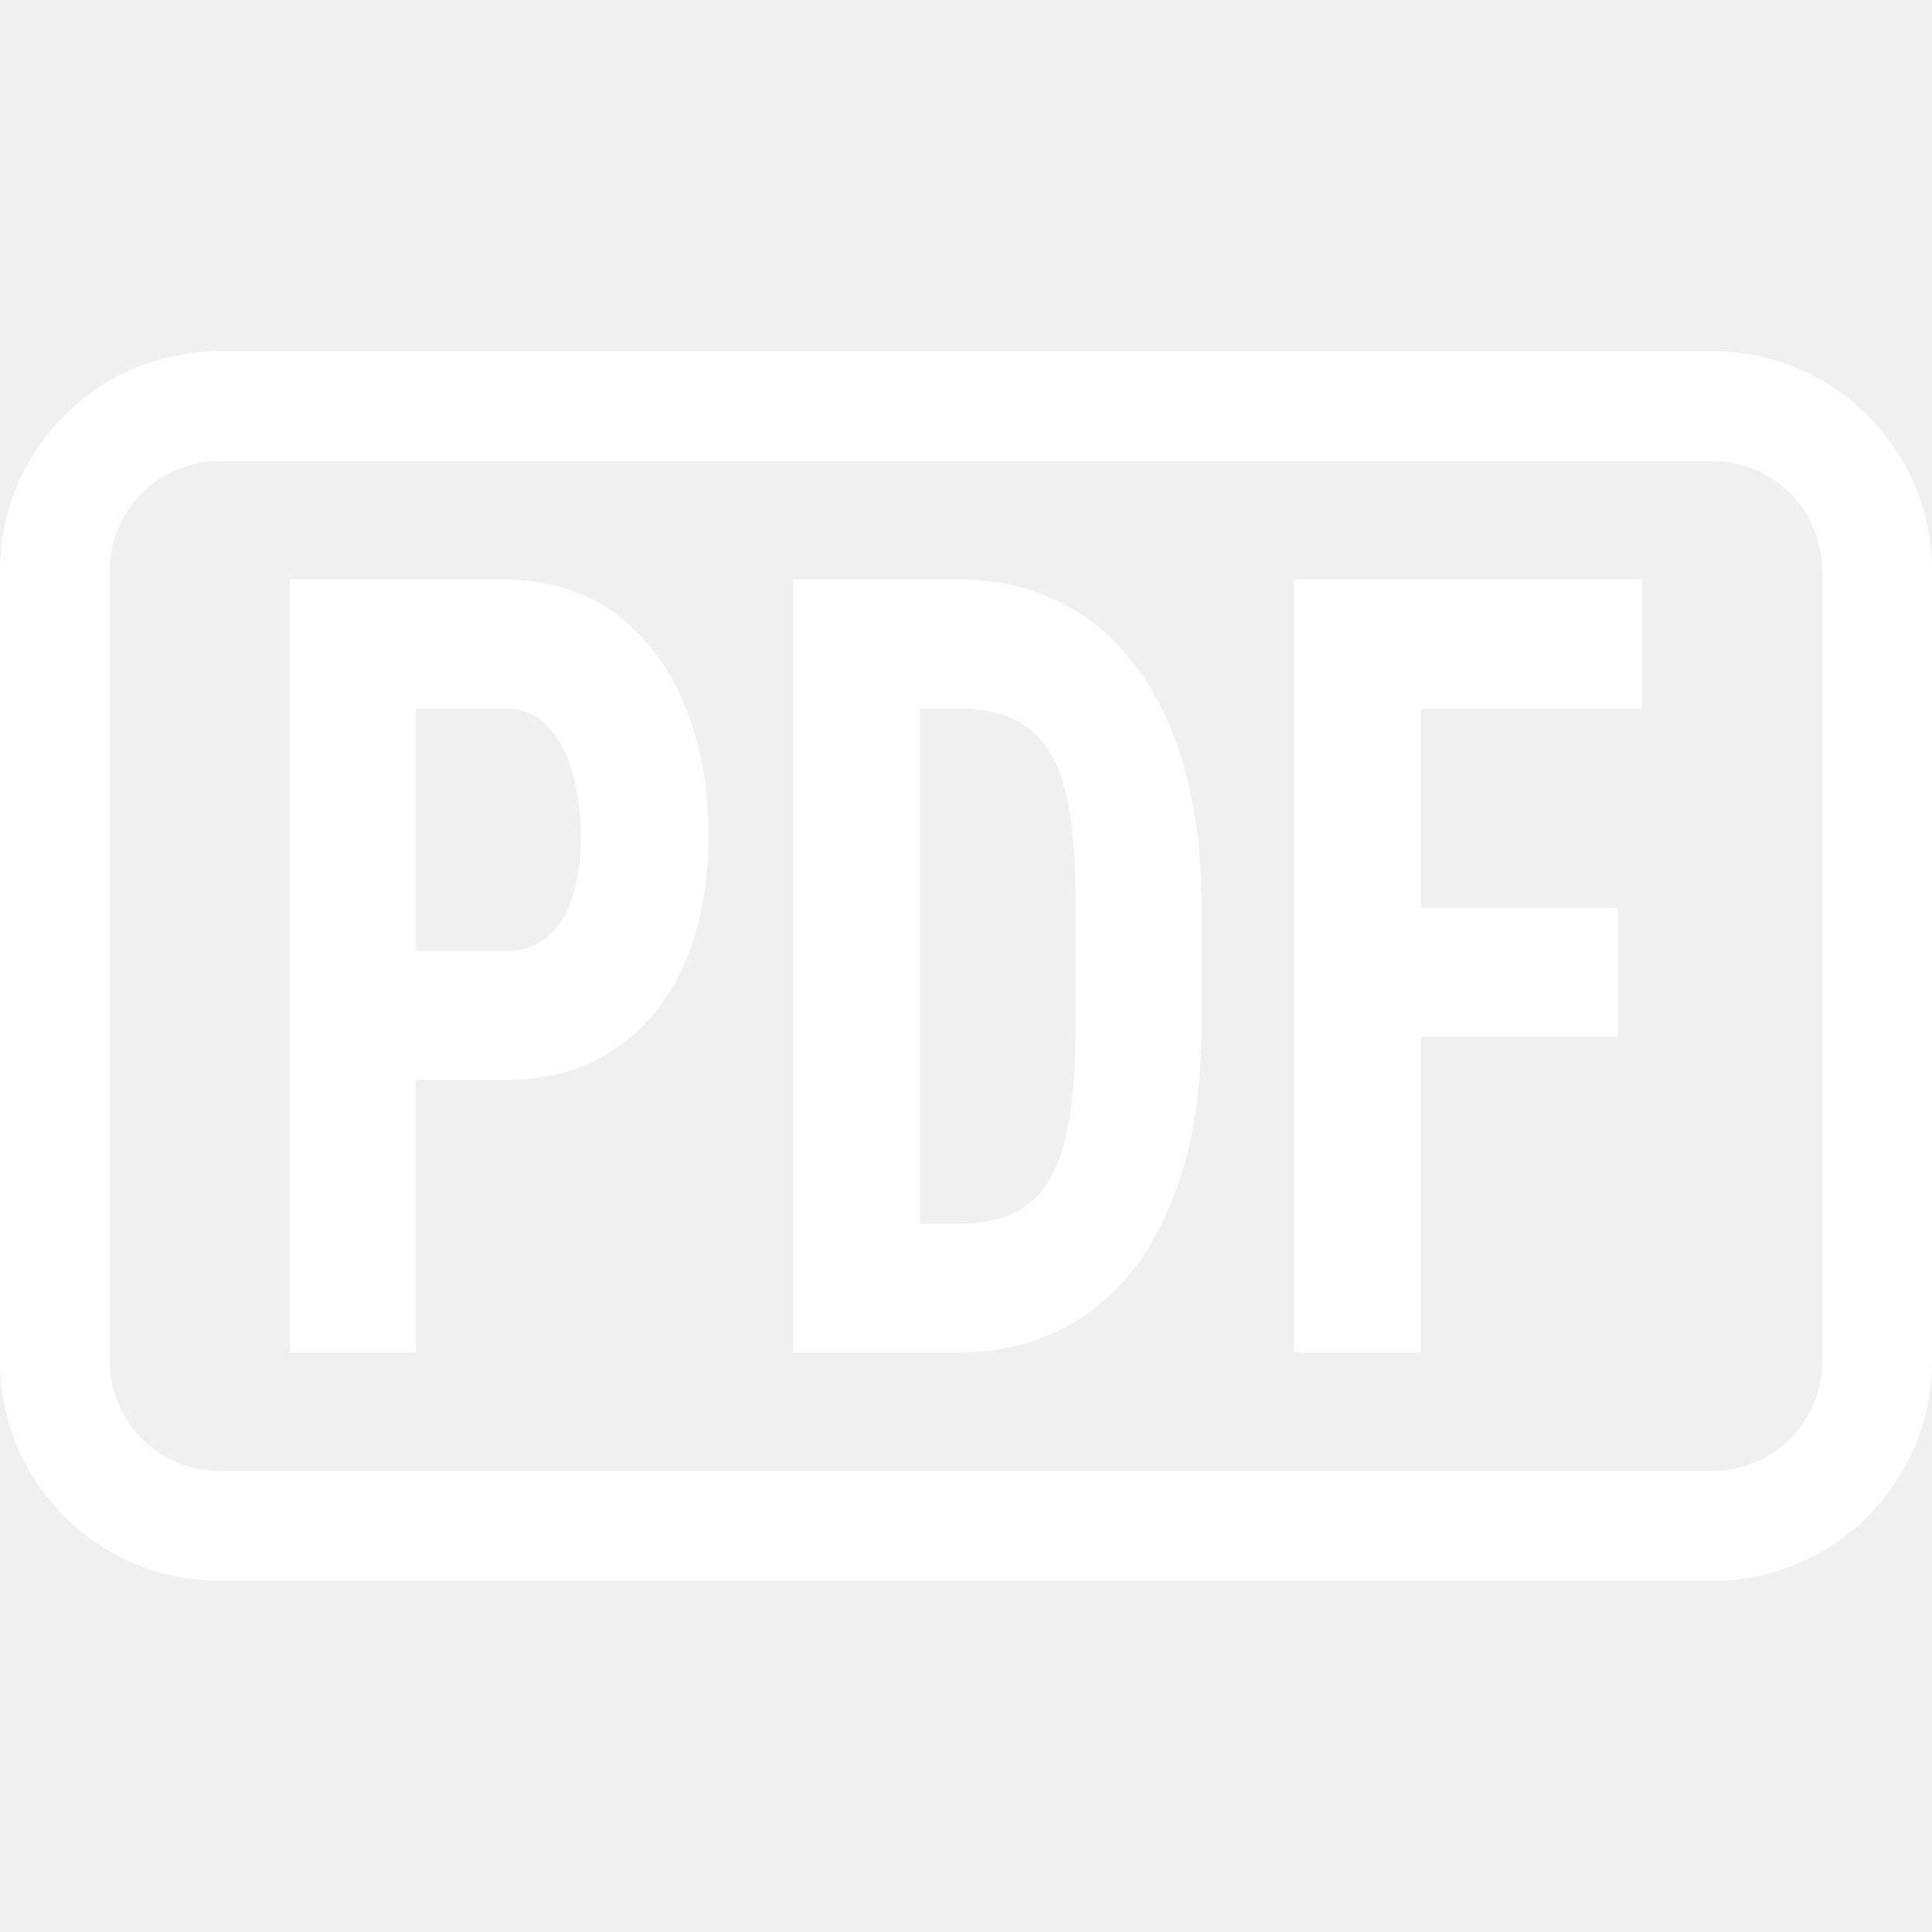
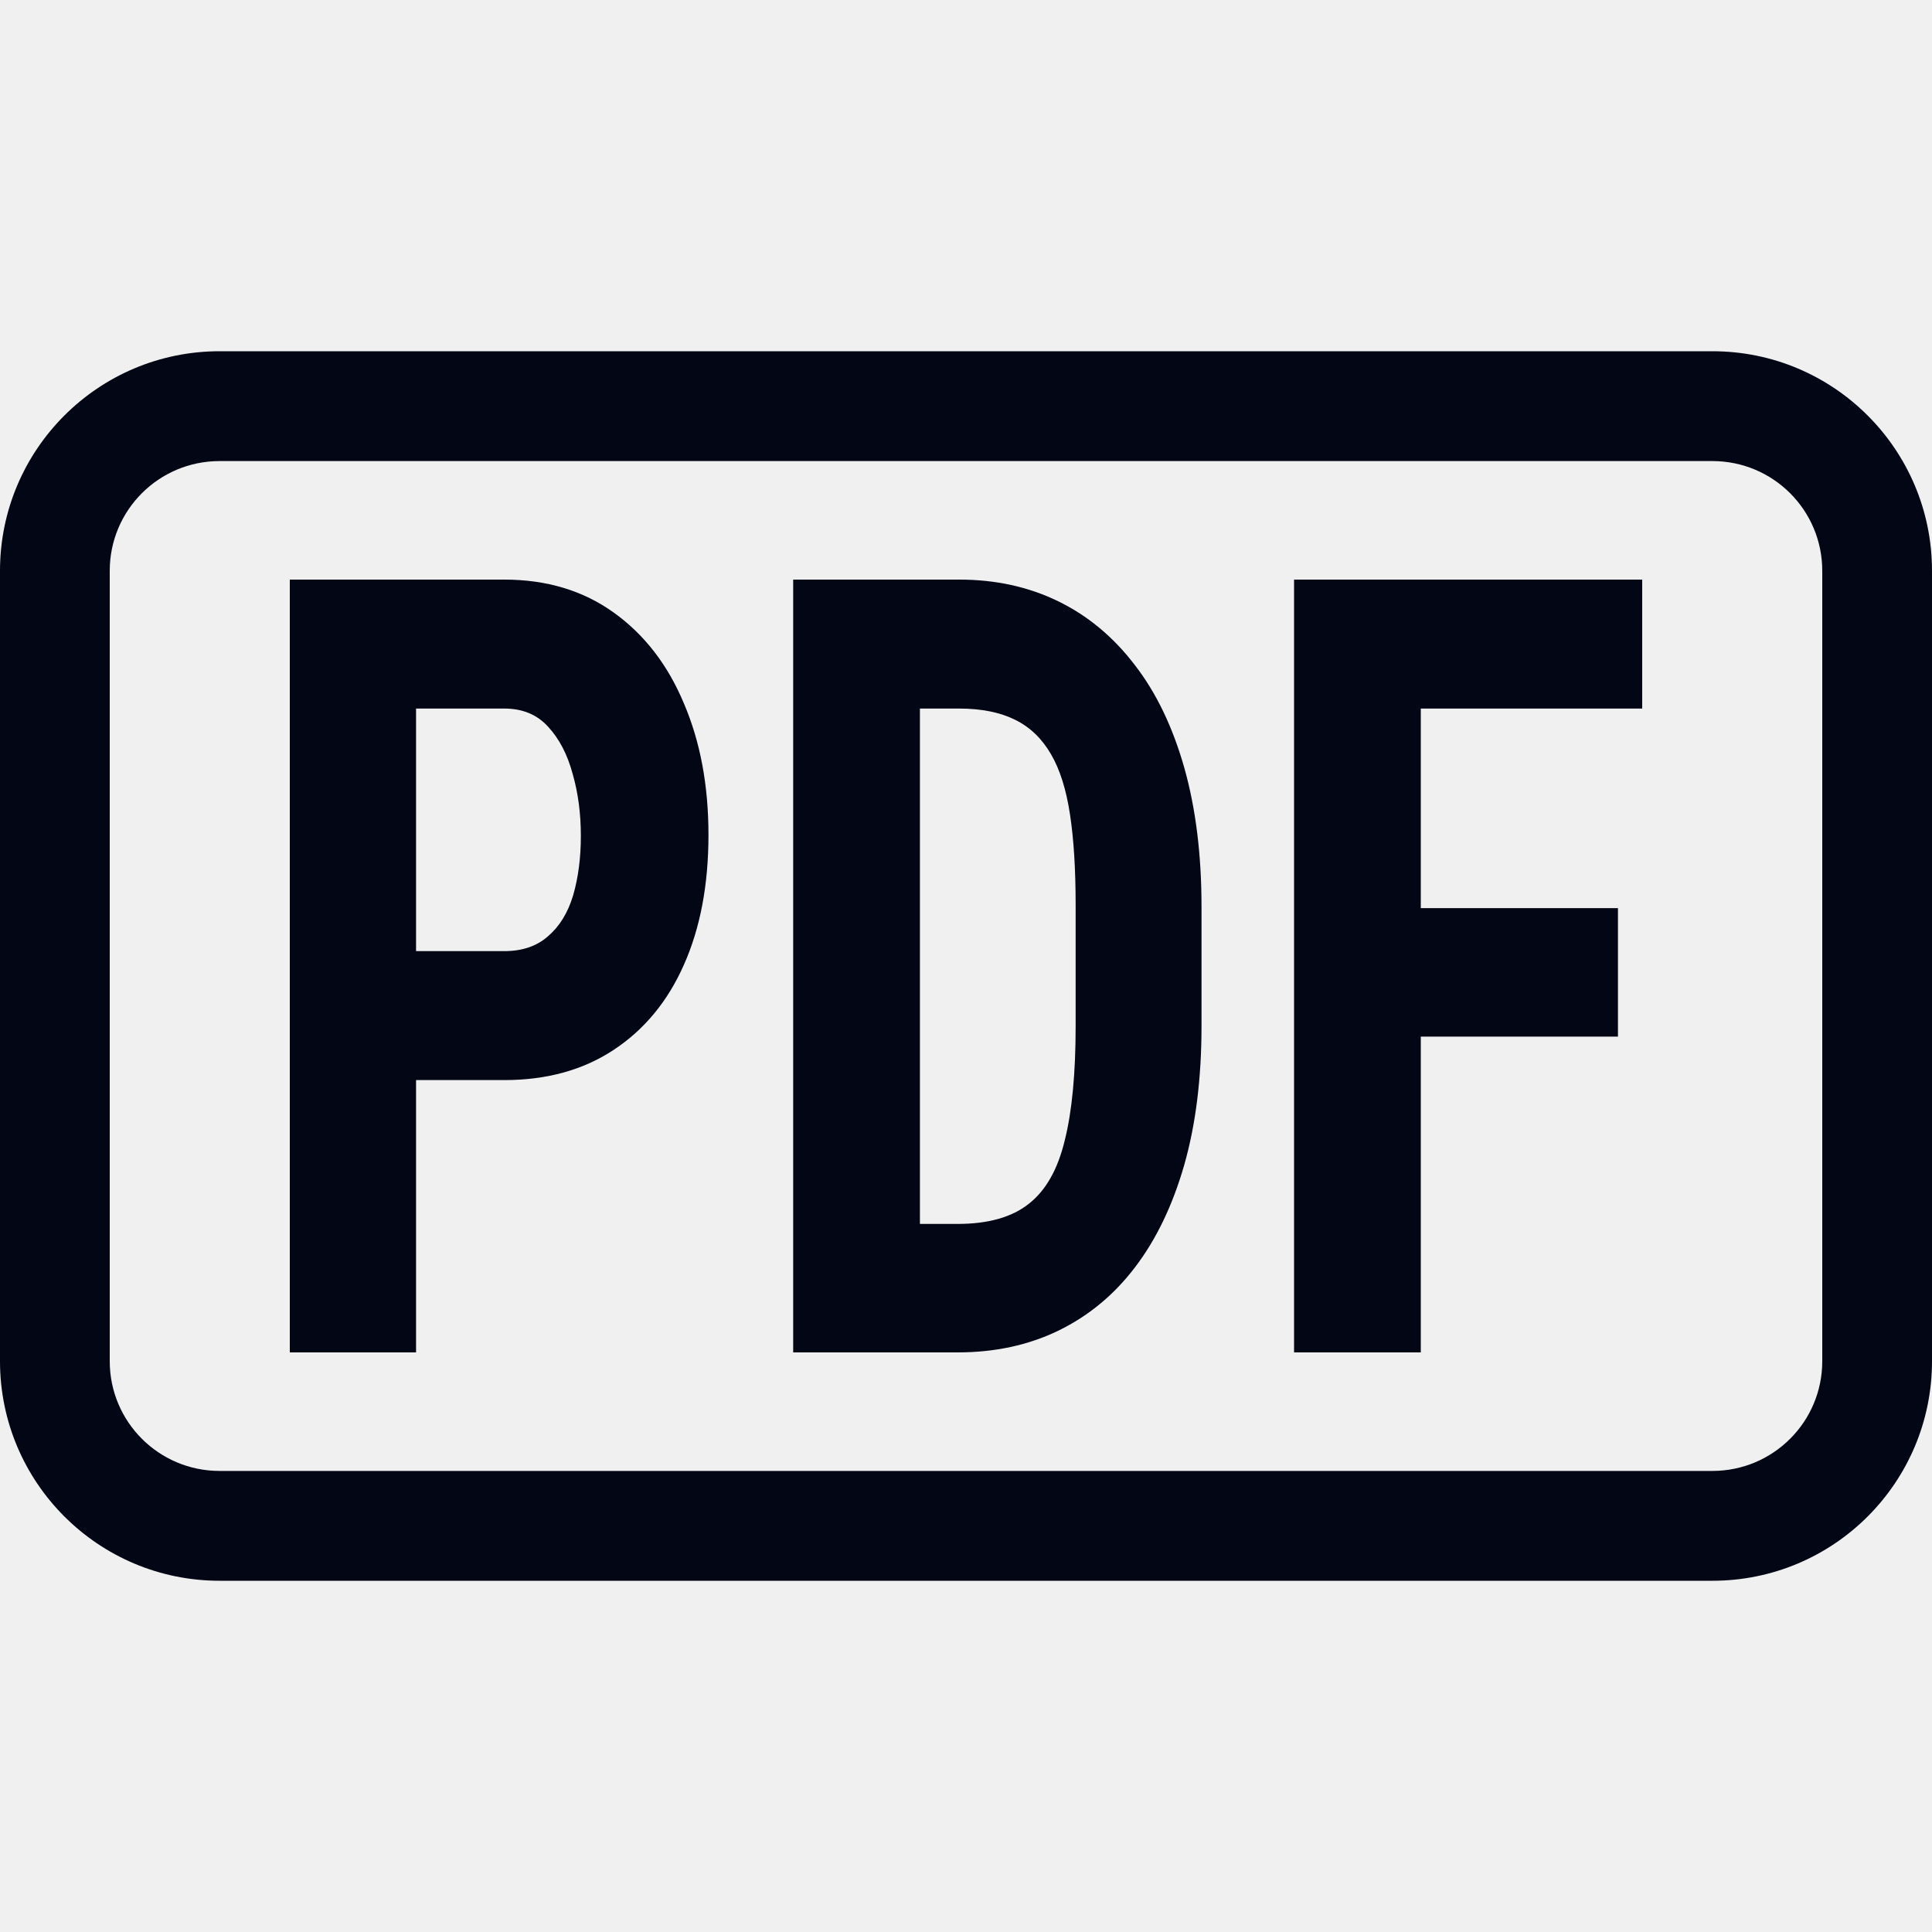
<svg xmlns="http://www.w3.org/2000/svg" width="20" height="20" viewBox="0 0 20 20" fill="none">
  <g clip-path="url(#clip0_3686_9485)">
-     <path fill-rule="evenodd" clip-rule="evenodd" d="M17.727 4.773H2.273C1.645 4.773 1.136 5.281 1.136 5.909V14.091C1.136 14.719 1.645 15.227 2.273 15.227H17.727C18.355 15.227 18.864 14.719 18.864 14.091V5.909C18.864 5.281 18.355 4.773 17.727 4.773ZM2.273 3.636C1.018 3.636 0 4.654 0 5.909V14.091C0 15.346 1.018 16.364 2.273 16.364H17.727C18.983 16.364 20 15.346 20 14.091V5.909C20 4.654 18.983 3.636 17.727 3.636H2.273Z" fill="white" />
-     <path d="M5.221 11.181H3.886V9.846H5.221C5.406 9.846 5.556 9.795 5.673 9.692C5.792 9.59 5.879 9.449 5.933 9.269C5.986 9.086 6.013 8.881 6.013 8.654C6.013 8.423 5.985 8.209 5.928 8.011C5.874 7.81 5.789 7.647 5.673 7.522C5.559 7.397 5.409 7.335 5.221 7.335H4.307V14H3V6H5.221C5.659 6 6.037 6.114 6.353 6.341C6.67 6.568 6.912 6.881 7.079 7.28C7.249 7.676 7.334 8.13 7.334 8.643C7.334 9.159 7.249 9.608 7.079 9.989C6.912 10.366 6.67 10.659 6.353 10.868C6.037 11.077 5.659 11.181 5.221 11.181Z" fill="white" />
-     <path d="M9.913 14H8.762L8.771 12.67H9.913C10.229 12.67 10.475 12.601 10.651 12.461C10.828 12.322 10.951 12.103 11.023 11.802C11.098 11.502 11.135 11.108 11.135 10.621V9.374C11.135 9.004 11.116 8.69 11.077 8.434C11.038 8.174 10.972 7.965 10.88 7.808C10.787 7.647 10.663 7.527 10.508 7.451C10.353 7.374 10.16 7.335 9.931 7.335H8.74V6H9.931C10.307 6 10.648 6.075 10.956 6.225C11.263 6.375 11.527 6.595 11.748 6.885C11.969 7.17 12.139 7.524 12.259 7.945C12.378 8.366 12.438 8.846 12.438 9.385V10.621C12.438 11.163 12.378 11.643 12.259 12.06C12.139 12.478 11.969 12.832 11.748 13.121C11.53 13.407 11.266 13.624 10.956 13.775C10.646 13.925 10.298 14 9.913 14ZM9.523 6V14H8.211V6H9.523Z" fill="white" />
-     <path d="M14.708 6V14H13.396V6H14.708ZM16.749 9.401V10.731H14.376V9.401H16.749ZM17 6V7.335H14.376V6H17Z" fill="white" />
+     <path fill-rule="evenodd" clip-rule="evenodd" d="M17.727 4.773H2.273C1.645 4.773 1.136 5.281 1.136 5.909V14.091C1.136 14.719 1.645 15.227 2.273 15.227H17.727C18.355 15.227 18.864 14.719 18.864 14.091V5.909C18.864 5.281 18.355 4.773 17.727 4.773ZM2.273 3.636C1.018 3.636 0 4.654 0 5.909V14.091C0 15.346 1.018 16.364 2.273 16.364H17.727C18.983 16.364 20 15.346 20 14.091V5.909C20 4.654 18.983 3.636 17.727 3.636H2.273Z" fill="#030615" />
+     <path d="M5.221 11.181H3.886V9.846H5.221C5.406 9.846 5.556 9.795 5.673 9.692C5.792 9.59 5.879 9.449 5.933 9.269C5.986 9.086 6.013 8.881 6.013 8.654C6.013 8.423 5.985 8.209 5.928 8.011C5.874 7.81 5.789 7.647 5.673 7.522C5.559 7.397 5.409 7.335 5.221 7.335H4.307V14H3V6H5.221C5.659 6 6.037 6.114 6.353 6.341C6.67 6.568 6.912 6.881 7.079 7.28C7.249 7.676 7.334 8.13 7.334 8.643C7.334 9.159 7.249 9.608 7.079 9.989C6.912 10.366 6.67 10.659 6.353 10.868C6.037 11.077 5.659 11.181 5.221 11.181Z" fill="#030615" />
+     <path d="M9.913 14H8.762L8.771 12.67H9.913C10.229 12.67 10.475 12.601 10.651 12.461C10.828 12.322 10.951 12.103 11.023 11.802C11.098 11.502 11.135 11.108 11.135 10.621V9.374C11.135 9.004 11.116 8.69 11.077 8.434C11.038 8.174 10.972 7.965 10.88 7.808C10.787 7.647 10.663 7.527 10.508 7.451C10.353 7.374 10.16 7.335 9.931 7.335H8.74V6H9.931C10.307 6 10.648 6.075 10.956 6.225C11.263 6.375 11.527 6.595 11.748 6.885C11.969 7.17 12.139 7.524 12.259 7.945C12.378 8.366 12.438 8.846 12.438 9.385V10.621C12.438 11.163 12.378 11.643 12.259 12.06C12.139 12.478 11.969 12.832 11.748 13.121C11.53 13.407 11.266 13.624 10.956 13.775C10.646 13.925 10.298 14 9.913 14ZM9.523 6V14H8.211V6H9.523Z" fill="#030615" />
+     <path d="M14.708 6V14H13.396V6H14.708ZM16.749 9.401V10.731H14.376V9.401H16.749ZM17 6V7.335H14.376V6H17Z" fill="#030615" />
  </g>
  <defs>
    <clipPath id="clip0_3686_9485">
      <rect width="20" height="20" fill="white" />
    </clipPath>
  </defs>
</svg>
